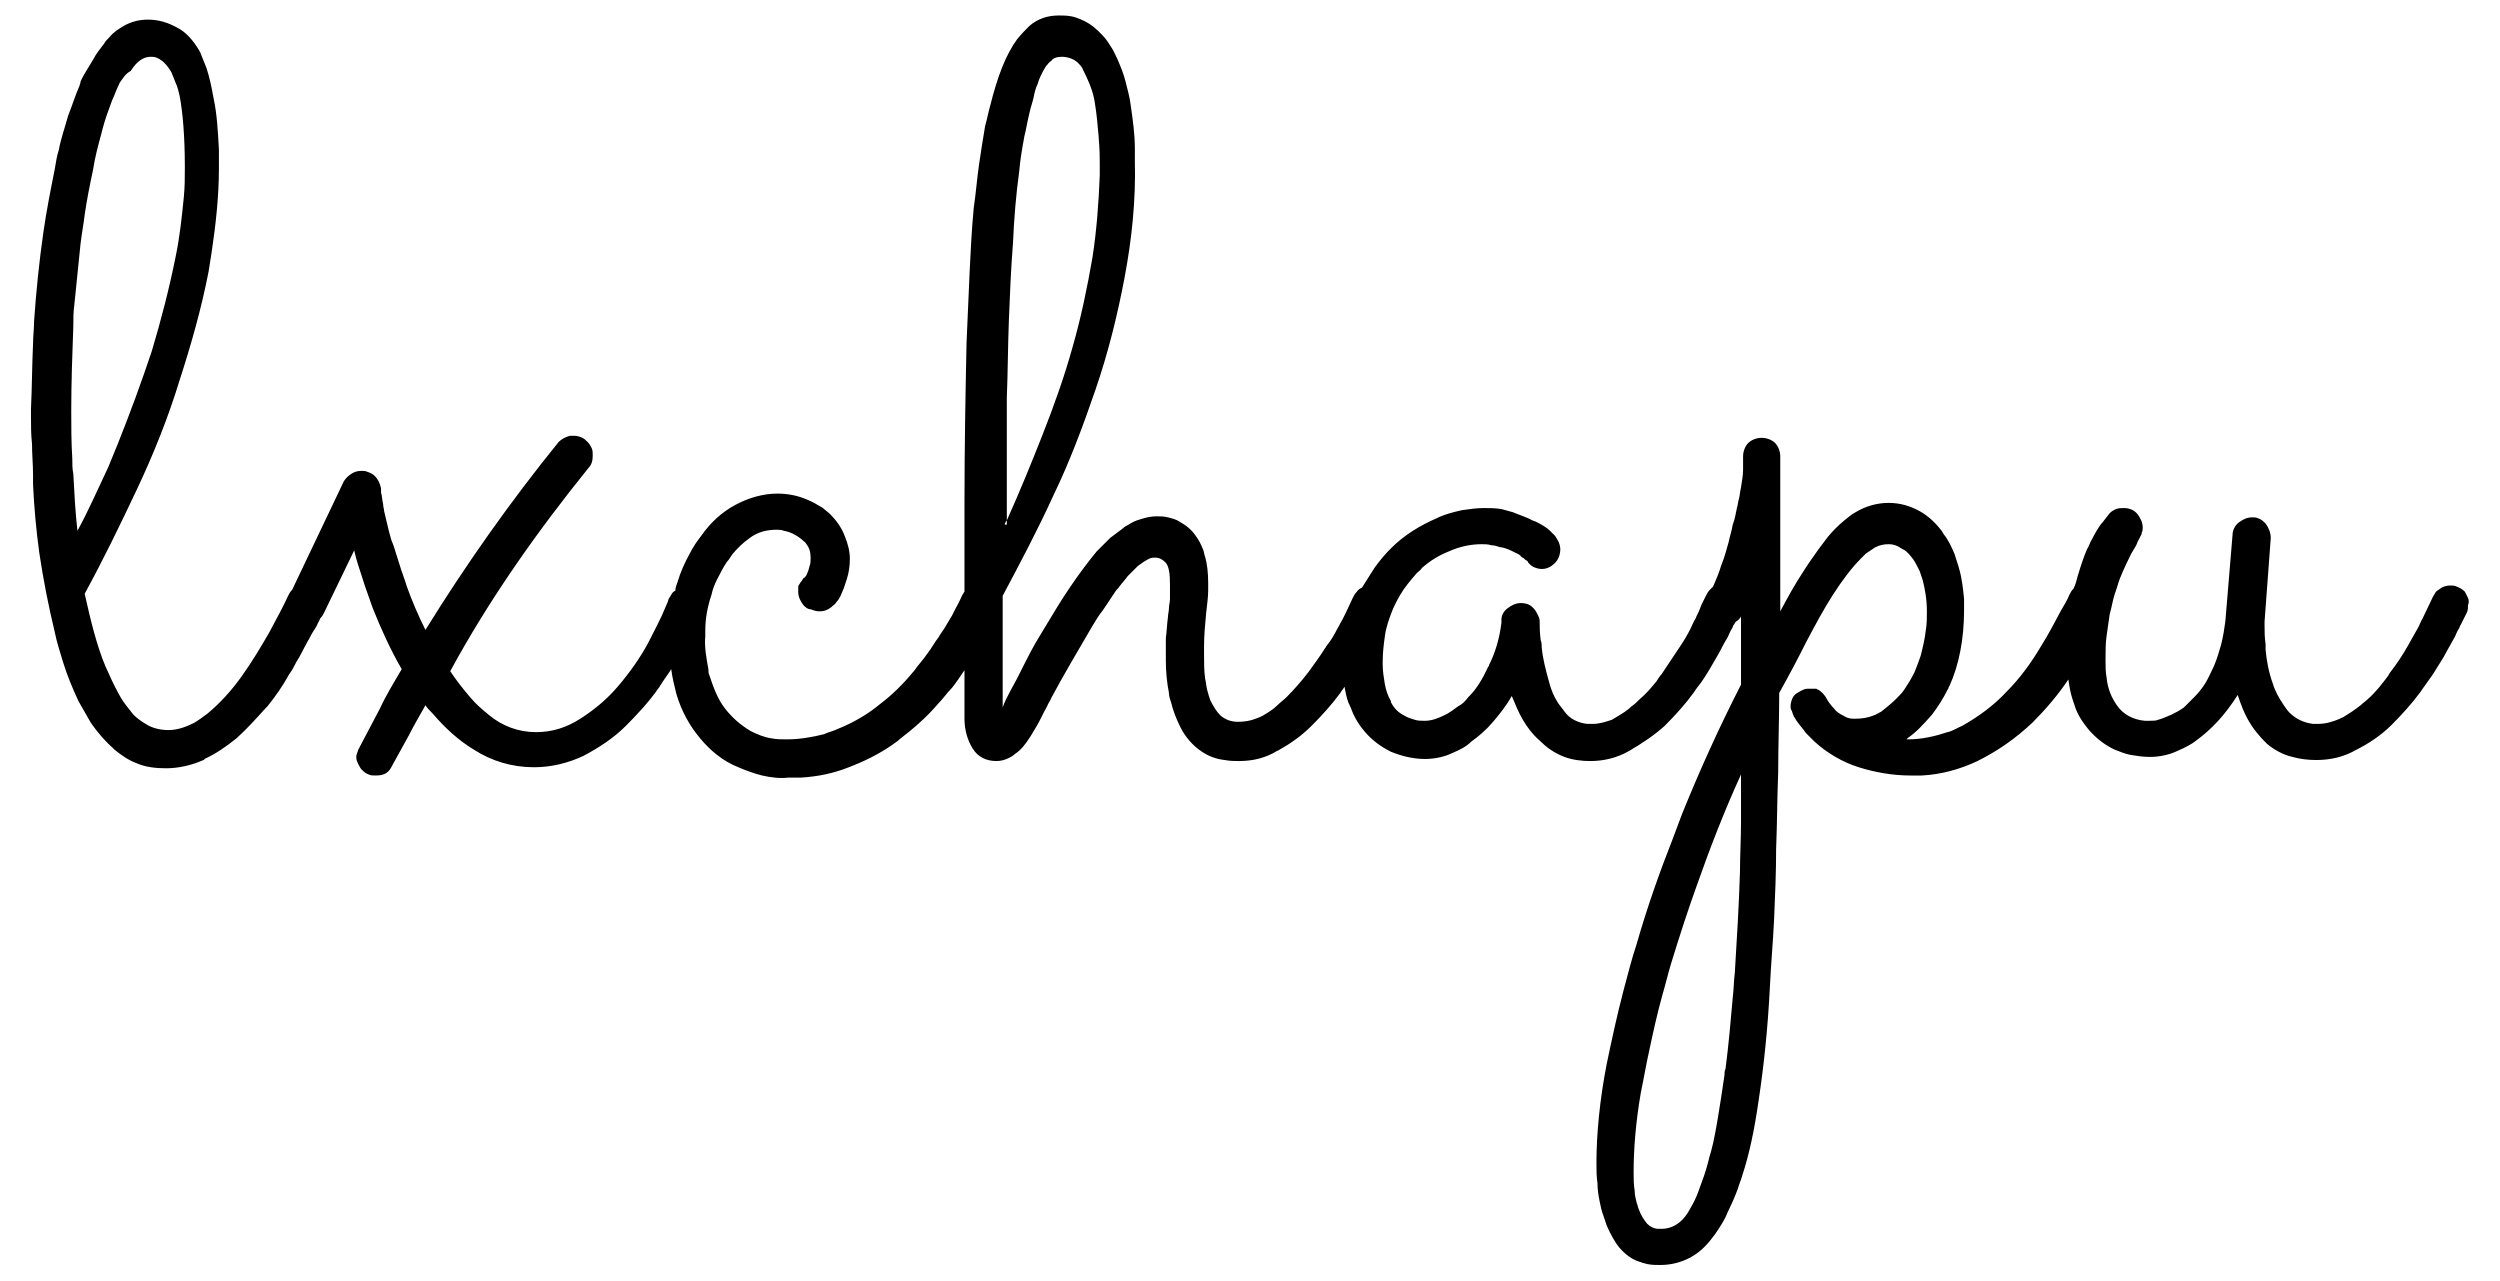
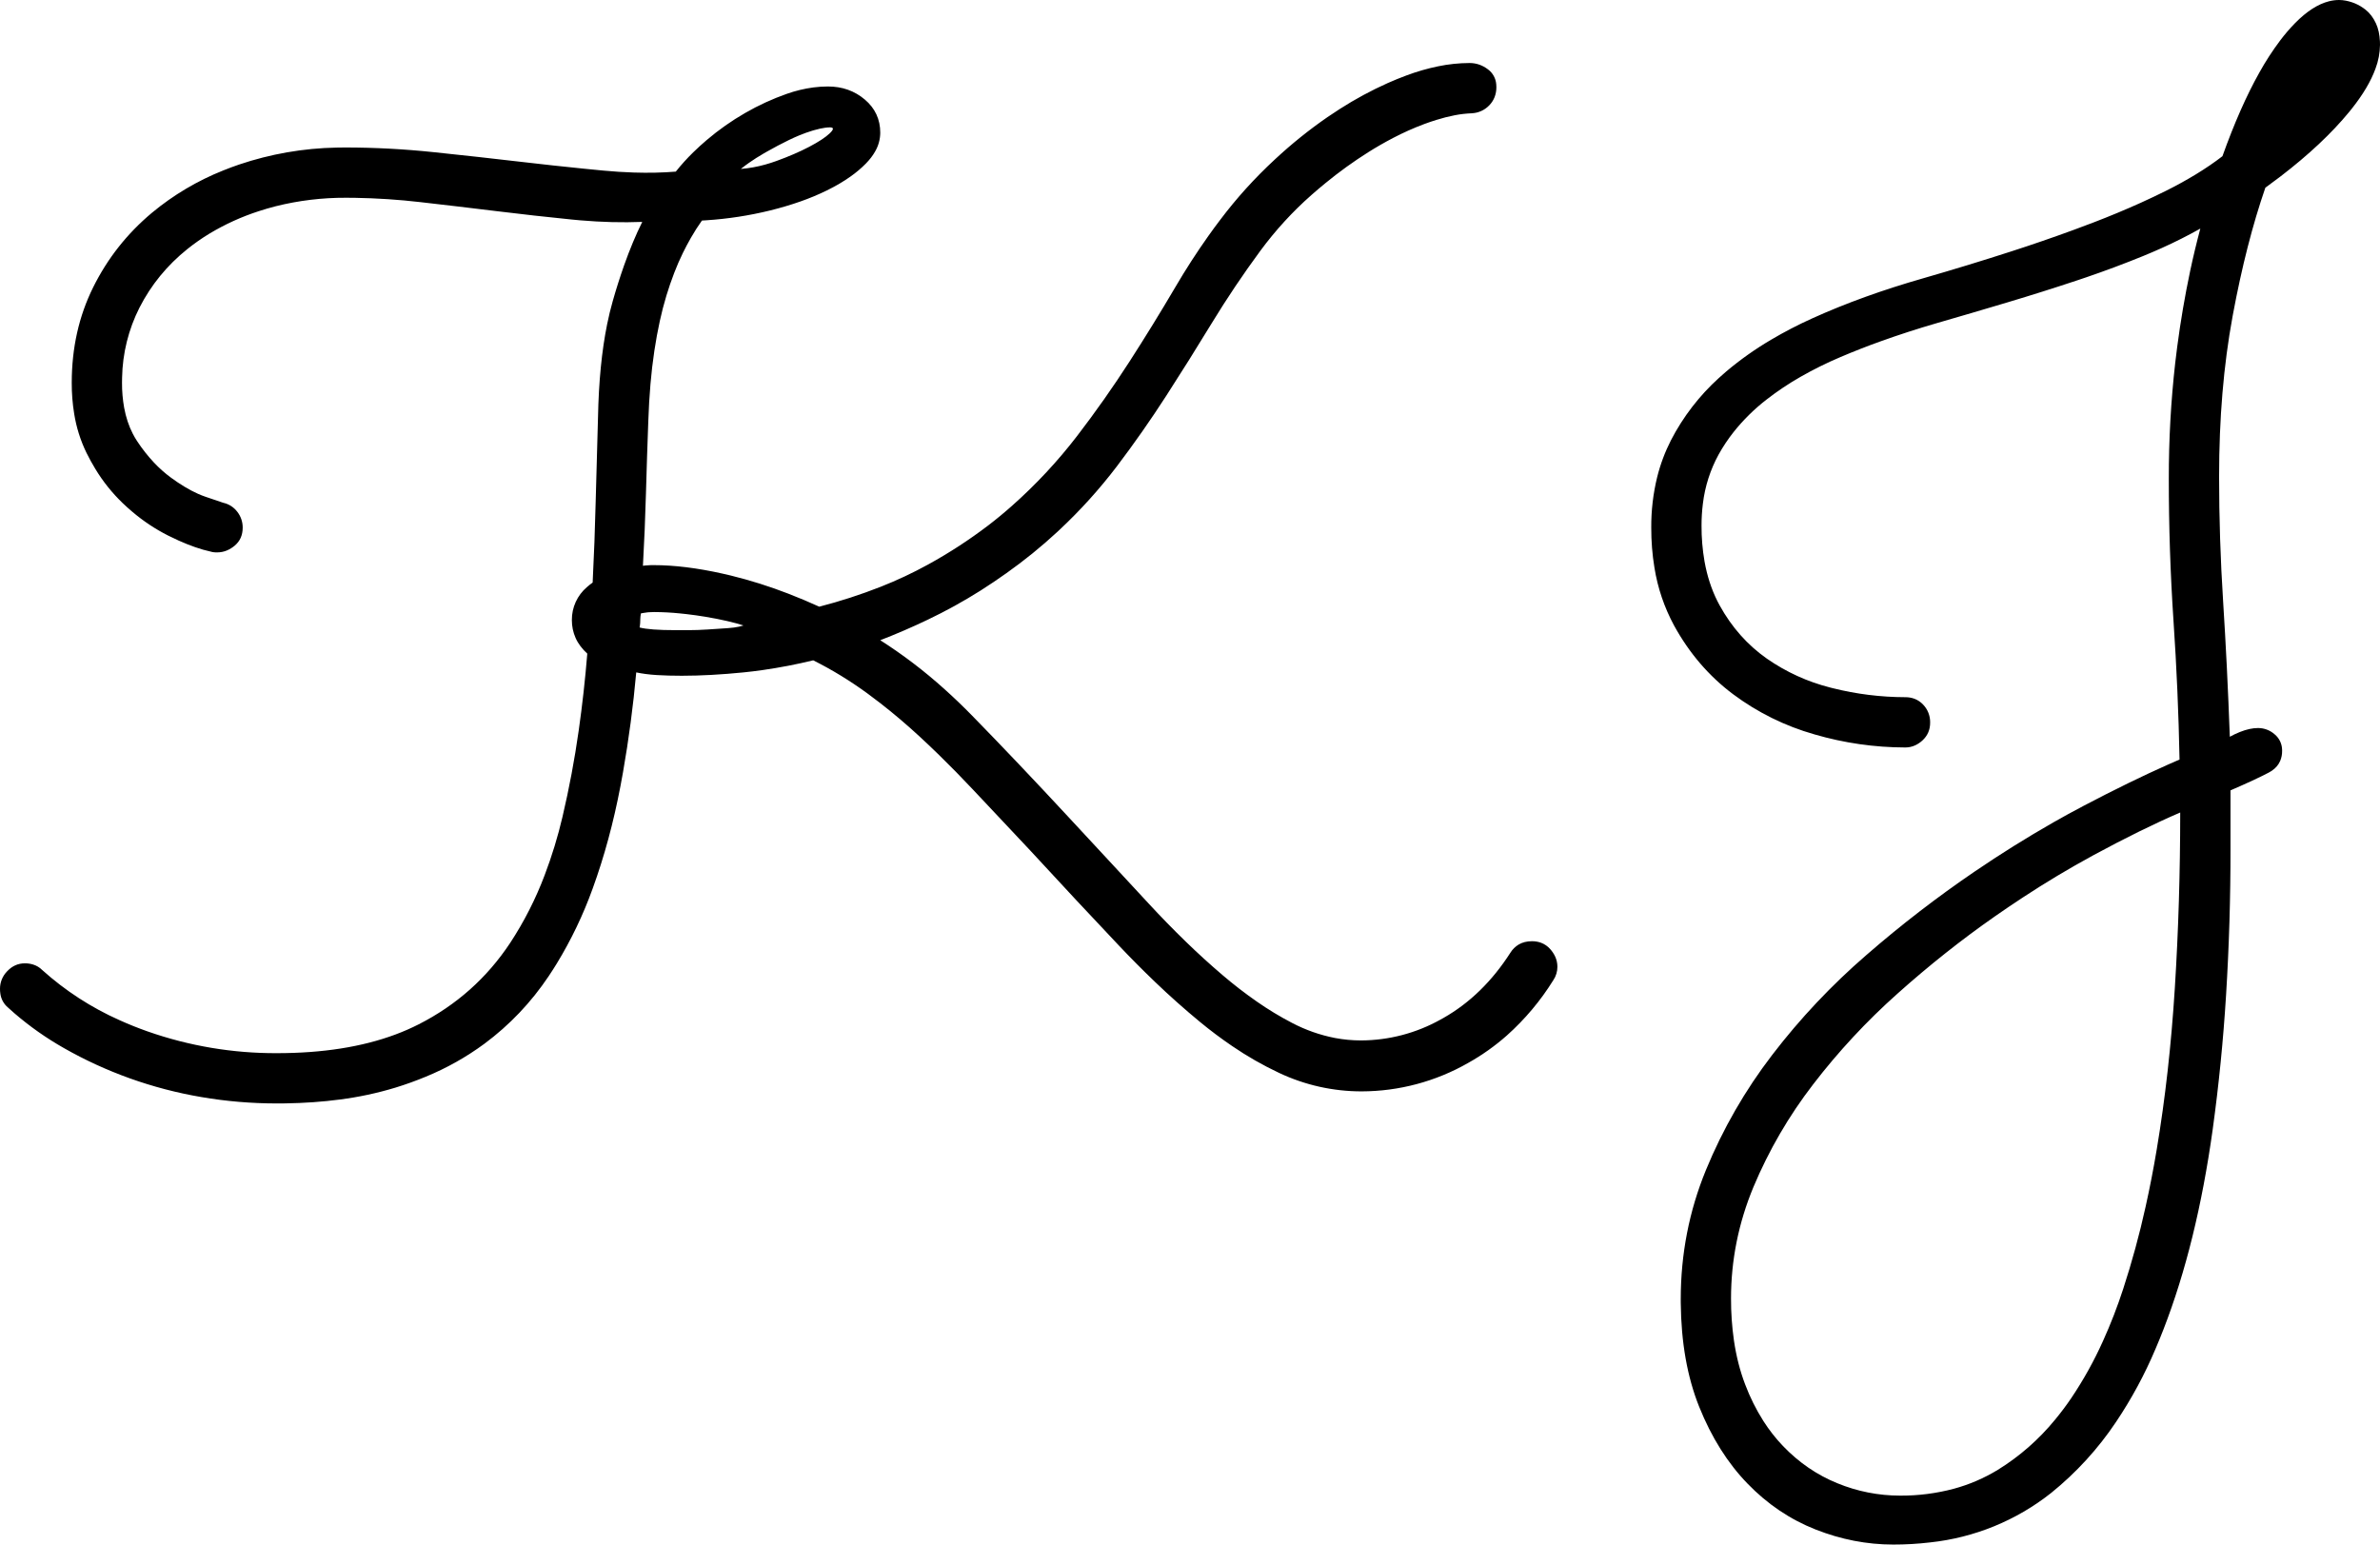
- <svg viewBox="0 0 242.1 124" height="50">
+ <svg height="50" viewBox="0 0 173.34 112.5">
  <g>
-     <path d="M239,57.9c-0.1-0.2-0.2-0.4-0.3-0.6c-0.2-0.2-0.5-0.4-0.8-0.5c-0.2-0.1-0.4-0.1-0.6-0.1c-0.4,0-0.7,0.1-1,0.3   c-0.1,0.1-0.3,0.2-0.4,0.3c-0.1,0.2-0.2,0.3-0.3,0.5c-0.3,0.6-0.6,1.3-1,2.1c-0.2,0.3-0.3,0.7-0.5,1c-0.3,0.5-0.6,1.1-0.9,1.6   c-0.5,0.9-1.1,1.8-1.8,2.7c0,0.1-0.1,0.1-0.1,0.2c-0.6,0.8-1.2,1.6-2,2.3c-0.2,0.2-0.5,0.4-0.7,0.6c-0.5,0.4-1.1,0.8-1.6,1.1   c-0.1,0.1-0.3,0.1-0.4,0.2c-0.7,0.3-1.4,0.5-2.1,0.5H224c-0.9-0.1-1.7-0.5-2.3-1.1c-0.2-0.2-0.4-0.5-0.6-0.8c-0.4-0.6-0.8-1.3-1-2   c-0.4-1.1-0.6-2.2-0.7-3.3v-0.5c-0.1-0.7-0.1-1.3-0.1-1.8v-0.4l0.6-8.1c0-0.5-0.2-1-0.5-1.4c-0.2-0.2-0.4-0.4-0.7-0.5   c-0.2-0.1-0.4-0.1-0.6-0.1c-0.5,0-0.9,0.2-1.3,0.5c-0.4,0.3-0.6,0.8-0.6,1.2l-0.7,8.4c-0.1,0.7-0.2,1.4-0.4,2.2   c-0.2,0.7-0.4,1.4-0.7,2.1c-0.3,0.6-0.5,1.1-0.8,1.6s-0.7,1-1.1,1.4l-1,1c-0.4,0.3-0.8,0.5-1.2,0.7c-0.5,0.2-0.9,0.4-1.3,0.5   c-0.2,0.1-0.5,0.1-0.8,0.1h-0.5c-1.1-0.1-2.1-0.6-2.7-1.5c-0.5-0.7-0.9-1.6-1-2.7c-0.1-0.5-0.1-1.1-0.1-1.6c0-0.1,0-0.1,0-0.2   c0-0.8,0-1.5,0.1-2.2c0.1-0.7,0.2-1.4,0.3-2.1c0.2-0.7,0.3-1.4,0.5-2c0.2-0.5,0.3-1,0.5-1.5c0.4-1,0.8-1.8,1.1-2.4   c0.3-0.5,0.5-0.8,0.6-1.1c0-0.1,0.1-0.2,0.1-0.2c0.1-0.2,0.2-0.4,0.3-0.6v-0.1c0.1-0.2,0.1-0.3,0.1-0.5c0-0.5-0.2-0.9-0.5-1.3   c-0.3-0.4-0.8-0.6-1.3-0.6c-0.3,0-0.5,0-0.8,0.1c-0.2,0.1-0.4,0.2-0.6,0.4l-0.7,0.9l-0.1,0.1c-0.3,0.4-0.6,0.9-0.9,1.5   c-0.2,0.3-0.3,0.7-0.5,1c-0.3,0.7-0.6,1.6-0.9,2.6c-0.1,0.4-0.2,0.8-0.4,1.2c-0.2,0.2-0.3,0.4-0.4,0.6c-0.2,0.5-0.5,1-0.8,1.5   c-0.6,1.1-1.2,2.3-1.9,3.4c-1,1.7-2.1,3.2-3.4,4.5c-1.2,1.3-2.7,2.4-4.3,3.3c-0.5,0.2-0.9,0.5-1.4,0.6c-1.2,0.4-2.5,0.7-3.8,0.7   h-0.2c0,0,0.1,0,0.1-0.1c0.9-0.6,1.6-1.4,2.4-2.3c0.6-0.8,1.1-1.6,1.5-2.4c0.1-0.1,0.1-0.3,0.2-0.4c0.9-2,1.4-4.5,1.4-7.3V58   c-0.1-1-0.2-2-0.5-3c-0.1-0.4-0.3-0.9-0.4-1.3c-0.3-0.7-0.6-1.4-1.1-2c0-0.1-0.1-0.1-0.1-0.2c-0.6-0.8-1.3-1.5-2.2-2   c-0.9-0.5-1.9-0.8-3-0.8c-1.1,0-2.2,0.3-3.2,0.9c-0.4,0.2-0.7,0.5-1.1,0.8c-0.6,0.5-1.1,1-1.6,1.6c-0.3,0.4-0.6,0.8-0.9,1.2   c-0.5,0.7-1,1.4-1.5,2.2c-0.8,1.2-1.5,2.5-2.2,3.8v-15c0-0.5-0.2-1-0.5-1.3s-0.8-0.5-1.3-0.5s-1,0.2-1.3,0.5s-0.5,0.8-0.5,1.3v1.1   c0,0.1,0,0.1,0,0.2c0,0.5-0.1,1-0.2,1.7c-0.1,0.4-0.1,0.7-0.2,1.1c-0.1,0.3-0.1,0.6-0.2,0.9c-0.1,0.5-0.2,1.1-0.4,1.6   c-0.1,0.6-0.3,1.2-0.4,1.7c-0.2,0.7-0.4,1.5-0.7,2.2c-0.2,0.7-0.5,1.4-0.8,2.1c-0.1,0.1-0.2,0.2-0.3,0.3c-0.2,0.2-0.3,0.4-0.4,0.6   c-0.1,0.2-0.2,0.4-0.3,0.6c-0.1,0.2-0.2,0.4-0.3,0.7s-0.3,0.6-0.4,0.9c-0.2,0.3-0.3,0.6-0.5,1c-0.3,0.6-0.6,1.1-1,1.7   c-0.6,0.9-1.2,1.8-1.8,2.7c-0.2,0.2-0.3,0.4-0.5,0.7c-0.5,0.6-1,1.2-1.6,1.7c-0.3,0.3-0.5,0.5-0.8,0.7c-0.4,0.4-0.9,0.7-1.4,1   c-0.2,0.1-0.3,0.2-0.5,0.3c-0.6,0.2-1.2,0.4-1.8,0.4h-0.6c-0.9-0.1-1.7-0.5-2.2-1.2c-0.2-0.3-0.4-0.5-0.6-0.8   c-0.4-0.6-0.7-1.3-0.9-2.1c-0.3-1.1-0.6-2.2-0.7-3.3c0-0.2,0-0.5-0.1-0.7c-0.1-0.8-0.1-1.4-0.1-1.9c0-0.2-0.1-0.4-0.2-0.6   c-0.1-0.2-0.2-0.4-0.4-0.6l-0.1-0.1c-0.3-0.3-0.7-0.4-1.1-0.4c-0.5,0-0.9,0.2-1.3,0.5c-0.4,0.3-0.6,0.7-0.6,1.1v0.3   c-0.2,1.6-0.6,2.9-1.2,4.1c0,0.1-0.1,0.2-0.1,0.2c-0.5,1.1-1.1,2.1-1.8,2.8c0,0,0,0-0.1,0.1c-0.3,0.4-0.6,0.7-1,0.9   c-0.4,0.3-0.8,0.6-1.2,0.8c-0.8,0.4-1.4,0.6-2,0.6h-0.1c-0.3,0-0.6,0-0.9-0.1c-0.3-0.1-0.7-0.2-1-0.4c-0.6-0.3-1-0.7-1.3-1.3   c0,0,0,0,0-0.1c-0.3-0.5-0.5-1.1-0.6-1.7s-0.2-1.2-0.2-1.9c0-0.1,0-0.1,0-0.2c0-0.9,0.1-1.7,0.2-2.4c0.1-0.9,0.4-1.7,0.7-2.5   c0.2-0.5,0.5-1.1,0.8-1.6c0.4-0.7,1-1.4,1.6-2.1c0.2-0.2,0.4-0.3,0.5-0.5c0.8-0.7,1.6-1.2,2.6-1.6c1.1-0.5,2.2-0.7,3.2-0.7   c0.3,0,0.6,0,0.9,0.1c0.3,0,0.6,0.1,0.9,0.2h0.1c0.5,0.1,0.9,0.3,1.3,0.5c0.2,0.1,0.5,0.2,0.6,0.4c0.1,0.1,0.2,0.1,0.3,0.2l0.1,0.1   c0.2,0.1,0.3,0.2,0.3,0.3c0.2,0.2,0.3,0.3,0.5,0.4c0.2,0.1,0.5,0.2,0.8,0.2c0.5,0,0.9-0.2,1.3-0.6c0.3-0.3,0.5-0.8,0.5-1.3   c0-0.3-0.1-0.6-0.2-0.8c-0.1-0.2-0.2-0.3-0.3-0.5c0,0-0.2-0.2-0.4-0.4l-0.1-0.1c-0.3-0.3-0.8-0.6-1.4-0.9c-0.1,0-0.2-0.1-0.3-0.1   c-0.5-0.3-1.2-0.5-1.9-0.8c-0.4-0.1-0.7-0.2-1.1-0.3c-0.6-0.1-1.1-0.1-1.7-0.1c-0.7,0-1.4,0.1-2.1,0.2c-0.9,0.2-1.7,0.4-2.5,0.8   c-1.6,0.7-3.1,1.6-4.4,2.9c-0.6,0.6-1.1,1.2-1.6,1.9c-0.4,0.6-0.8,1.3-1.2,1.9c-0.2,0.1-0.4,0.2-0.5,0.4c-0.2,0.2-0.3,0.4-0.4,0.6   c-0.2,0.4-0.4,0.9-0.7,1.5c-0.1,0.2-0.2,0.4-0.3,0.6c-0.2,0.3-0.3,0.6-0.5,0.9c-0.3,0.6-0.6,1.1-1,1.6c-0.1,0.1-0.1,0.2-0.2,0.3   c-0.5,0.8-1.1,1.6-1.6,2.3c-0.7,0.9-1.4,1.7-2.1,2.4c-0.3,0.3-0.6,0.5-0.9,0.8c-0.4,0.4-0.9,0.7-1.4,1c-0.2,0.1-0.4,0.2-0.7,0.3   c-0.5,0.2-1.1,0.3-1.7,0.3c-0.7,0-1.2-0.2-1.7-0.6c-0.4-0.4-0.7-0.9-1-1.5c-0.1-0.3-0.2-0.6-0.3-1c-0.1-0.4-0.1-0.7-0.2-1.1   c-0.1-0.8-0.1-1.5-0.1-2.3v-0.8c0-1.1,0.1-2.1,0.2-3.2c0.1-0.9,0.2-1.6,0.2-2.2v-0.8c0-0.9-0.1-1.8-0.3-2.5   c-0.1-0.2-0.1-0.5-0.2-0.7c-0.2-0.5-0.4-0.9-0.7-1.3c-0.4-0.6-0.9-1-1.6-1.4c-0.3-0.2-0.7-0.3-1.1-0.4c-0.4-0.1-0.7-0.1-1.1-0.1   c-0.5,0-1,0.1-1.6,0.3c-0.4,0.1-0.8,0.3-1.1,0.5c-0.2,0.1-0.4,0.2-0.6,0.4c-0.4,0.3-0.8,0.6-1.2,0.9c-0.4,0.4-0.7,0.7-1.1,1.1   c-0.1,0.1-0.1,0.1-0.2,0.2c-0.9,1.1-1.8,2.3-2.6,3.5c-0.9,1.3-1.7,2.7-2.5,4c-0.1,0.2-0.2,0.3-0.3,0.5c-0.7,1.1-1.3,2.3-1.9,3.5   c-0.3,0.6-0.6,1.2-1,1.9c-0.3,0.6-0.6,1.1-0.8,1.7V57.7c1.7-3.2,3.4-6.4,4.9-9.7c1.6-3.3,2.9-6.8,4.1-10.3s2.1-7.1,2.8-10.8   s1.1-7.5,1-11.3v-1.2c0-1.4-0.2-2.8-0.4-4.2c-0.1-0.8-0.3-1.5-0.5-2.3c-0.2-0.8-0.5-1.5-0.8-2.2c-0.2-0.4-0.4-0.9-0.7-1.3   c-0.4-0.7-1-1.3-1.6-1.8c-0.5-0.4-1.1-0.7-1.7-0.9c-0.6-0.2-1.1-0.2-1.7-0.2c-1,0-2,0.3-2.8,1c-0.4,0.4-0.8,0.8-1.2,1.3   c-1.1,1.5-1.9,3.6-2.6,6.4c-0.2,0.7-0.3,1.3-0.5,2c-0.2,1.2-0.4,2.4-0.6,3.8c-0.2,1.4-0.3,2.8-0.5,4.1c-0.2,2.1-0.3,4.1-0.4,6.2   c-0.1,2.3-0.2,4.6-0.3,6.9c-0.1,4.8-0.2,10-0.2,15.6v8.5c-0.1,0.1-0.1,0.2-0.2,0.3c-0.1,0.2-0.3,0.7-0.7,1.4   c-0.1,0.2-0.2,0.4-0.3,0.6c-0.2,0.3-0.4,0.7-0.6,1c-0.2,0.4-0.5,0.7-0.7,1.1c-0.4,0.5-0.7,1.1-1.1,1.6c-0.4,0.6-0.9,1.1-1.3,1.7   l-0.1,0.1c-0.9,1.1-2,2.2-3.2,3.1c-1.2,1-2.6,1.8-4.1,2.4c-0.4,0.2-0.9,0.3-1.3,0.5c-1.2,0.3-2.4,0.5-3.6,0.5c-0.5,0-1,0-1.5-0.1   c-0.7-0.1-1.4-0.4-2-0.7c-1-0.6-1.8-1.3-2.5-2.2c-0.7-0.9-1.1-2-1.5-3.2c-0.1-0.2-0.1-0.4-0.1-0.6c-0.2-1.1-0.4-2.2-0.3-3.2v-0.5   c0-1.2,0.2-2.3,0.6-3.5c0.1-0.5,0.3-1,0.5-1.4c0.3-0.6,0.6-1.2,1-1.8c0.2-0.2,0.3-0.4,0.5-0.7c0.5-0.6,1-1.1,1.7-1.6   c0.8-0.6,1.7-0.8,2.6-0.8c0.2,0,0.5,0,0.7,0.1c0.6,0.1,1.2,0.4,1.7,0.8c0.2,0.2,0.4,0.3,0.5,0.5c0.3,0.4,0.4,0.8,0.4,1.3   c0,0.3,0,0.6-0.1,0.8c0,0.1-0.1,0.3-0.1,0.4c-0.1,0.2-0.1,0.3-0.2,0.5C78,55.8,78,55.9,77.8,56c-0.1,0.2-0.3,0.4-0.4,0.6   c-0.1,0.1-0.1,0.2-0.1,0.3v0.4c0,0.5,0.2,0.9,0.5,1.3c0.2,0.2,0.4,0.4,0.7,0.4c0.5,0.2,0.7,0.2,0.9,0.2c0.4,0,0.7-0.1,1.1-0.4   c0.2-0.2,0.4-0.3,0.5-0.5c0.2-0.2,0.3-0.4,0.4-0.6c0.1-0.2,0.2-0.5,0.3-0.7c0.1-0.3,0.2-0.6,0.3-0.9c0.2-0.6,0.3-1.3,0.3-2   c0-0.7-0.2-1.5-0.5-2.2c-0.3-0.8-0.8-1.5-1.4-2.1c-0.2-0.2-0.5-0.4-0.7-0.6c-0.5-0.3-1-0.6-1.5-0.8c-0.9-0.4-1.9-0.6-2.9-0.6   c-1.4,0-2.8,0.4-4.1,1.1s-2.4,1.7-3.3,3c-0.4,0.5-0.8,1.1-1.1,1.7c-0.5,0.9-0.9,1.8-1.2,2.8c-0.1,0.3-0.2,0.5-0.2,0.8   c-0.2,0.1-0.3,0.2-0.4,0.4c-0.1,0.2-0.3,0.4-0.3,0.6c-0.1,0.2-0.2,0.5-0.3,0.7c-0.4,1-1,2.1-1.6,3.3c-0.8,1.5-1.8,2.9-2.9,4.2   c-1.1,1.3-2.3,2.3-3.7,3.2c-1.4,0.9-2.8,1.3-4.3,1.3c-1.7,0-3.3-0.6-4.6-1.7c-0.6-0.5-1.2-1-1.7-1.6c-0.7-0.8-1.4-1.7-2-2.6   c3.8-7,8.4-13.5,13.4-19.7c0.3-0.3,0.4-0.7,0.4-1.2c0-0.2,0-0.5-0.1-0.7c-0.1-0.2-0.2-0.4-0.4-0.6c-0.2-0.2-0.3-0.3-0.5-0.4   c-0.2-0.1-0.5-0.2-0.8-0.2h-0.4c-0.4,0.1-0.8,0.3-1.1,0.6c-4.7,5.8-9,11.9-12.9,18.2c-0.7-1.4-1.3-2.8-1.8-4.2   c-0.2-0.7-0.5-1.4-0.7-2.1c-0.2-0.6-0.4-1.3-0.6-1.9c-0.1-0.2-0.1-0.3-0.2-0.5c-0.3-1-0.5-2-0.7-2.8c0-0.2-0.1-0.4-0.1-0.7   c-0.1-0.4-0.1-0.8-0.2-1.1v-0.4c-0.1-0.5-0.3-0.9-0.6-1.2c-0.2-0.2-0.4-0.3-0.7-0.4c-0.2-0.1-0.4-0.1-0.6-0.1c-0.4,0-0.7,0.1-1,0.3   s-0.5,0.4-0.7,0.7l-5,10.5c-0.2,0.2-0.3,0.4-0.4,0.6c-0.4,0.9-1,2-1.8,3.5c-0.8,1.4-1.7,2.9-2.7,4.3c-1,1.4-2.1,2.6-3.3,3.6   c-0.4,0.3-0.8,0.6-1.3,0.9c-0.8,0.4-1.6,0.7-2.5,0.7c-0.8,0-1.6-0.2-2.2-0.6c-0.5-0.3-1.1-0.7-1.5-1.3c-0.4-0.5-0.8-1-1.1-1.6   c-0.5-0.9-0.9-1.8-1.3-2.7c-0.8-1.9-1.4-4.3-2-7c1.8-3.3,3.5-6.8,5.1-10.2c1.6-3.4,3-6.9,4.1-10.5c1.1-3.4,2.1-6.9,2.8-10.5   c0.1-0.6,0.2-1.3,0.3-1.9c0.4-2.7,0.7-5.4,0.7-8.1v-1.8c-0.1-1.9-0.2-3.5-0.5-4.9c-0.2-1.1-0.4-2.1-0.7-3c-0.2-0.5-0.4-1-0.6-1.5   c0-0.1-0.1-0.1-0.1-0.2c-0.6-1-1.3-1.8-2.1-2.2c-0.9-0.5-1.8-0.8-2.9-0.8c-0.8,0-1.6,0.2-2.3,0.6c-0.5,0.3-1,0.6-1.4,1.1   c-0.2,0.2-0.4,0.4-0.5,0.6C9.8,4.6,9.3,5.2,9,5.8C8.6,6.5,8.1,7.2,7.8,7.9c0,0.2-0.1,0.3-0.1,0.4C7.3,9.2,7,10.2,6.6,11.2   c-0.3,1.1-0.7,2.2-0.9,3.3c-0.2,0.6-0.3,1.3-0.4,1.9c-0.4,2-0.8,4-1.1,6.1c-0.4,2.8-0.7,5.7-0.9,8.6c0,0.7-0.1,1.5-0.1,2.2   c-0.1,2.1-0.1,4.2-0.2,6.3v0.8c0,0.8,0,1.7,0.1,2.6c0,1,0.1,2,0.1,3v0.9c0.1,2.2,0.3,4.4,0.6,6.6c0.4,2.7,0.9,5.2,1.5,7.7   c0.2,1,0.5,1.9,0.8,2.9c0.4,1.3,0.9,2.5,1.5,3.8c0.4,0.7,0.8,1.4,1.2,2.1c0.7,1,1.4,1.8,2.3,2.6c0.6,0.5,1.3,1,2.1,1.3   c0.9,0.4,1.9,0.5,2.9,0.5c1.2,0,2.5-0.3,3.6-0.8c0,0,0.1,0,0.1-0.1c1.1-0.5,2.1-1.2,3.1-2c1-0.9,1.9-1.9,2.8-2.9   c0.1-0.1,0.1-0.1,0.2-0.2c0.8-1,1.5-2,2.1-3.1c0.3-0.4,0.5-0.8,0.7-1.2c0.4-0.6,0.7-1.3,1.1-2c0.2-0.3,0.3-0.6,0.5-0.9   s0.4-0.6,0.5-0.9c0.1-0.1,0.1-0.2,0.2-0.4c0.2-0.2,0.3-0.4,0.4-0.6l2.9-6c0.2,0.9,0.5,1.8,0.8,2.7c0.3,1,0.7,2,1,2.9   c0.8,2,1.7,4,2.8,5.9c-0.7,1.2-1.5,2.5-2.1,3.8c-0.7,1.3-1.3,2.5-2,3.8c0,0.1-0.1,0.1-0.1,0.2c-0.1,0.3-0.2,0.5-0.2,0.7   c0,0.3,0.1,0.5,0.2,0.7c0.1,0.2,0.2,0.4,0.3,0.5c0.2,0.2,0.4,0.4,0.7,0.5c0.2,0.1,0.4,0.1,0.7,0.1c0.5,0,0.9-0.1,1.2-0.4   c0.2-0.2,0.3-0.4,0.4-0.6l1.6-2.9c0.5-1,1.1-2,1.6-2.9c0.2,0.3,0.4,0.5,0.7,0.8c1.2,1.4,2.5,2.6,4,3.5c1.7,1.1,3.7,1.7,5.8,1.7   c1.7,0,3.3-0.4,4.8-1.1c1.5-0.8,2.9-1.7,4.1-2.9c1.2-1.2,2.3-2.4,3.2-3.7c0.1-0.1,0.1-0.2,0.2-0.3c0.3-0.5,0.7-1,1-1.5   c0.1,0.8,0.3,1.6,0.5,2.4c0.5,1.7,1.3,3.1,2.3,4.3s2.2,2.2,3.7,2.8c0.7,0.3,1.5,0.6,2.3,0.8c0.9,0.2,1.7,0.3,2.6,0.2h1.2   c1.6-0.1,3.1-0.4,4.6-1c0.2-0.1,0.3-0.1,0.5-0.2c1.5-0.6,3-1.4,4.3-2.4l0.1-0.1c1.3-1,2.6-2.1,3.7-3.4c0.5-0.5,0.9-1.1,1.4-1.6   c0.4-0.5,0.8-1.1,1.2-1.7v4.7c0,1.1,0.3,2.1,0.8,2.9s1.3,1.2,2.3,1.2c0.4,0,0.8-0.1,1.2-0.3c0.2-0.1,0.4-0.2,0.6-0.4   c0.5-0.3,1-0.9,1.5-1.7c0.2-0.3,0.4-0.7,0.6-1c0.3-0.5,0.6-1.2,1-1.9c0.1-0.3,0.3-0.5,0.4-0.8c0.6-1.1,1.2-2.2,1.9-3.4   s1.4-2.4,2.1-3.6c0.3-0.5,0.6-1,1-1.5c0.4-0.6,0.8-1.2,1.2-1.8c0.1-0.2,0.3-0.3,0.4-0.5c0.3-0.4,0.6-0.7,0.8-1l1-1   c0.4-0.3,0.7-0.5,1.1-0.7c0.2-0.1,0.4-0.1,0.6-0.1c0.4,0,0.7,0.2,1,0.5c0.3,0.4,0.4,1,0.4,2.1V58c0,0.3-0.1,0.6-0.1,0.9   s-0.1,0.6-0.1,0.9c-0.1,0.7-0.1,1.3-0.2,2V64c0,1,0.1,2.1,0.3,3.1c0,0.3,0.1,0.6,0.2,0.9c0.2,0.8,0.5,1.6,0.9,2.4   c0.5,1,1.2,1.8,2.1,2.4c0.6,0.4,1.3,0.7,2.2,0.8c0.5,0.1,1,0.1,1.4,0.1c1.3,0,2.6-0.3,3.7-1c0.1,0,0.2-0.1,0.2-0.1   c1.1-0.6,2.2-1.4,3.1-2.3c1-1,2-2.1,2.8-3.2c0.1-0.2,0.3-0.4,0.4-0.6c0.1,0.5,0.2,1.1,0.4,1.6c0.1,0.1,0.1,0.3,0.2,0.4   c0.3,0.9,0.8,1.7,1.4,2.4c0.7,0.8,1.5,1.4,2.5,1.9c1,0.4,2.1,0.7,3.3,0.7c0.9,0,1.9-0.2,2.7-0.6c0.7-0.3,1.3-0.6,1.8-1.1   c0.7-0.5,1.4-1.1,2-1.8c0.7-0.8,1.4-1.7,1.9-2.6c0.1,0.2,0.2,0.5,0.3,0.7c0.6,1.5,1.4,2.8,2.6,3.8c0.6,0.6,1.4,1.1,2.2,1.4   c0.8,0.3,1.7,0.4,2.5,0.4c1.3,0,2.6-0.3,3.8-1s2.4-1.5,3.4-2.4c1-1,2-2.1,2.8-3.2c0.3-0.5,0.7-0.9,1-1.4c0.4-0.6,0.8-1.3,1.2-2   c0.1-0.2,0.3-0.5,0.4-0.7c0.2-0.4,0.4-0.8,0.6-1.1s0.3-0.7,0.5-1c0.1-0.1,0.1-0.3,0.2-0.4c0.1-0.1,0.1-0.2,0.2-0.3   c0.2-0.1,0.4-0.3,0.5-0.5v6.6c-2.1,4.1-4,8.3-5.7,12.5c-0.3,0.8-0.6,1.6-0.9,2.4c-1.3,3.3-2.5,6.7-3.5,10.2   c-0.5,1.5-0.9,3.1-1.3,4.6c-0.6,2.3-1.1,4.6-1.6,7c-0.7,3.6-1,6.9-1,9.6c0,0.7,0,1.3,0.1,2c0,0.6,0.1,1.2,0.2,1.7   c0.1,0.5,0.2,1,0.4,1.5c0.1,0.3,0.2,0.6,0.3,0.9c0.4,0.9,0.8,1.6,1.2,2.1c0.6,0.7,1.3,1.2,2,1.4c0.1,0,0.2,0.1,0.3,0.1   c0.6,0.2,1.1,0.2,1.6,0.2h0.1c1.7,0,3.3-0.7,4.4-1.9c0.3-0.3,0.6-0.7,0.9-1.1c0.4-0.6,0.9-1.3,1.2-2.1c0.4-0.8,0.7-1.5,1-2.3   c0.1-0.4,0.3-0.8,0.4-1.2c0.7-2.1,1.2-4.5,1.6-7.3c0.5-3.3,0.9-7,1.1-11.1c0.1-2.1,0.3-4.3,0.4-6.4c0.1-2.3,0.2-4.6,0.2-6.9   c0.1-2.5,0.1-4.9,0.2-7.4c0-2.6,0.1-5.2,0.1-7.7c0.9-1.6,1.8-3.3,2.6-4.9c0.9-1.7,1.7-3.2,2.6-4.6c0.9-1.4,1.8-2.6,2.7-3.5   c0.2-0.2,0.3-0.3,0.5-0.5l0.9-0.6c0.4-0.2,0.8-0.3,1.3-0.3c0.4,0,0.8,0.1,1.2,0.4c0.1,0,0.1,0.1,0.2,0.1c0.4,0.2,0.7,0.6,1,1   c0.2,0.3,0.4,0.7,0.6,1.1c0.1,0.3,0.2,0.6,0.3,0.9c0.2,0.8,0.4,1.8,0.4,3c0,0.6,0,1.2-0.1,1.8c-0.1,0.9-0.3,1.7-0.5,2.5   c-0.2,0.6-0.4,1.1-0.6,1.6c-0.3,0.6-0.6,1.1-1,1.7c-0.2,0.3-0.5,0.6-0.8,0.9c-0.4,0.4-0.9,0.8-1.4,1.2c-0.2,0.1-0.5,0.3-0.8,0.4   c-0.5,0.2-1.1,0.3-1.7,0.3c-0.1,0-0.1,0-0.2,0c-0.4,0-0.7-0.1-1-0.3c-0.4-0.2-0.7-0.4-0.9-0.7c-0.3-0.3-0.6-0.7-0.8-1.1   c-0.2-0.3-0.4-0.5-0.7-0.7c-0.1,0-0.2-0.1-0.2-0.1h-0.1c0,0,0,0-0.1,0c0,0,0,0-0.1,0h-0.6c-0.2,0-0.4,0.1-0.6,0.2   c-0.2,0.1-0.3,0.2-0.5,0.3l-0.1,0.1l-0.1,0.1c-0.2,0.3-0.3,0.7-0.3,1c0,0.1,0,0.3,0.1,0.4c0.1,0.2,0.1,0.4,0.2,0.5   c0,0.1,0,0.1,0.1,0.2c0.2,0.4,0.5,0.7,0.8,1.1c0.1,0.1,0.2,0.3,0.3,0.4l0.8,0.8c1.2,1.1,2.7,2,4.3,2.5s3.3,0.8,5,0.8h1.1   c1.9-0.1,3.7-0.6,5.4-1.4c2-1,3.7-2.2,5.3-3.7c1.3-1.3,2.5-2.7,3.5-4.2c0.1,0.7,0.2,1.3,0.4,1.9c0.1,0.3,0.2,0.6,0.3,0.9   c0.3,0.8,0.8,1.5,1.3,2.1c0.7,0.8,1.6,1.5,2.5,1.9c0.5,0.2,1,0.4,1.5,0.5c0.6,0.1,1.2,0.2,1.9,0.2c0.9,0,1.9-0.2,2.7-0.6   c0.7-0.3,1.3-0.6,1.8-1c1.5-1.1,2.8-2.5,4-4.4c0.3,0.9,0.6,1.7,1,2.4c0.5,0.9,1.1,1.6,1.8,2.3c0.7,0.6,1.6,1.1,2.5,1.3   c0.7,0.2,1.5,0.3,2.3,0.3c1.4,0,2.7-0.3,3.9-1c1.2-0.6,2.4-1.4,3.4-2.4s2-2.1,2.8-3.2c0.4-0.6,0.8-1.1,1.2-1.7   c0.3-0.5,0.7-1.1,1-1.6c0.4-0.7,0.7-1.3,1-1.8c0.2-0.3,0.3-0.7,0.5-1c0.1-0.1,0.1-0.3,0.2-0.4c0.3-0.6,0.5-1,0.6-1.2   c0.1-0.2,0.1-0.5,0.1-0.7C239.1,58.4,239.1,58.1,239,57.9z M97.5,50.4V38.5c0.1-2.4,0.1-4.9,0.2-7.5c0.1-2.5,0.2-5,0.4-7.5   c0.1-2.4,0.3-4.7,0.6-6.9c0.1-1.2,0.3-2.3,0.5-3.4c0.2-0.8,0.3-1.5,0.5-2.3c0.1-0.5,0.3-1,0.4-1.5s0.2-0.9,0.4-1.3   c0.1-0.4,0.3-0.8,0.5-1.2c0.1-0.2,0.2-0.3,0.3-0.5c0.2-0.2,0.3-0.4,0.5-0.5c0.2-0.3,0.6-0.4,1-0.4c0.6,0,1.2,0.2,1.6,0.6   c0.2,0.2,0.4,0.4,0.5,0.7c0.2,0.4,0.4,0.8,0.6,1.3c0.2,0.5,0.4,1.1,0.5,1.7c0.2,1.2,0.3,2.3,0.4,3.5v0.1c0.1,1.1,0.1,1.9,0.1,2.4   V17c-0.1,2.6-0.3,5.3-0.7,7.9c-0.5,2.9-1.1,5.8-1.9,8.6c-0.8,2.9-1.8,5.7-2.9,8.5C99.9,44.8,98.8,47.5,97.5,50.4v0.4h-0.2   C97.3,50.7,97.4,50.5,97.5,50.4z M7.5,51.4c-0.2-1.7-0.3-3.6-0.4-5.5C7,45.4,7,44.9,7,44.4c-0.1-1.6-0.1-3.1-0.1-4.6   c0-2.7,0.1-5.5,0.2-8.2c0-0.7,0-1.4,0.1-2.1c0.2-2,0.4-3.9,0.6-5.9c0.1-0.9,0.3-1.9,0.4-2.8c0.2-1.4,0.5-2.9,0.8-4.3   c0.2-1.3,0.5-2.4,0.8-3.5c0.2-0.8,0.4-1.5,0.7-2.3c0.2-0.5,0.3-0.9,0.5-1.3c0.2-0.5,0.4-1,0.6-1.4c0.3-0.4,0.5-0.8,1-1.1   c0.1,0,0.1-0.1,0.1-0.1c0.6-0.9,1.2-1.3,1.9-1.3c0.2,0,0.4,0,0.6,0.1c0.5,0.2,1,0.7,1.4,1.4c0.1,0.3,0.3,0.7,0.4,1   c0.2,0.4,0.3,0.9,0.4,1.3c0.3,1.6,0.5,3.9,0.5,6.9c0,1,0,1.9-0.1,2.9c-0.2,2-0.4,3.9-0.8,5.8c-0.6,3-1.4,6.1-2.3,9.1   c-1,3-2.1,6-3.3,9c-0.3,0.7-0.6,1.5-0.9,2.2C9.5,47.3,8.6,49.4,7.5,51.4z M168.6,79.6c0,1.6-0.1,3.2-0.1,4.8   c-0.1,3.3-0.3,6.5-0.5,9.8c-0.1,0.8-0.1,1.6-0.2,2.4c-0.2,2.3-0.4,4.6-0.7,6.9c-0.1,0.2-0.1,0.4-0.1,0.6c-0.2,1.4-0.4,2.7-0.6,3.9   c-0.2,1.2-0.4,2.4-0.7,3.5c-0.2,0.6-0.3,1.2-0.5,1.8c-0.2,0.7-0.5,1.4-0.7,2c-0.2,0.6-0.5,1.2-0.8,1.7c-0.3,0.6-0.7,1.1-1.1,1.4   c-0.5,0.4-1.1,0.6-1.7,0.6h-0.3c-0.4,0-0.8-0.2-1.1-0.5c-0.3-0.4-0.6-0.8-0.8-1.4c-0.1-0.2-0.1-0.4-0.2-0.6   c-0.1-0.4-0.2-0.8-0.2-1.2c-0.1-0.6-0.1-1.2-0.1-1.8c0-2.2,0.2-4.8,0.7-7.7c0.3-1.4,0.5-2.7,0.8-4c0.4-1.9,0.8-3.7,1.3-5.5   c0.3-1,0.5-1.9,0.8-2.9c0.8-2.6,1.6-5.1,2.5-7.6c1.3-3.7,2.7-7.3,4.3-10.8C168.6,76.5,168.6,78,168.6,79.6z" />
+     <path d="M 51.123 16.064 A 15.044 15.044 0 0 0 50.322 17.318 A 19.468 19.468 0 0 0 49.731 18.433 A 17.933 17.933 0 0 0 49.103 19.879 A 24.439 24.439 0 0 0 48.535 21.533 A 23.828 23.828 0 0 0 48.054 23.388 Q 47.83 24.409 47.656 25.562 A 38.303 38.303 0 0 0 47.375 27.972 A 52.512 52.512 0 0 0 47.217 30.664 A 570.433 570.433 0 0 0 47.046 35.938 Q 46.973 38.574 46.826 41.211 A 1.741 1.741 0 0 1 46.967 41.19 Q 47.126 41.171 47.361 41.165 A 9.583 9.583 0 0 1 47.607 41.162 Q 49.85 41.162 52.606 41.776 A 33.993 33.993 0 0 1 53.223 41.919 A 33.743 33.743 0 0 1 57.408 43.238 A 40.91 40.91 0 0 1 59.668 44.189 A 38.464 38.464 0 0 0 64.145 42.738 A 29.962 29.962 0 0 0 67.603 41.113 A 35.218 35.218 0 0 0 71.967 38.276 A 30.458 30.458 0 0 0 73.706 36.841 A 36.52 36.52 0 0 0 78.442 31.763 A 81.048 81.048 0 0 0 82.275 26.318 A 156.828 156.828 0 0 0 85.596 20.923 A 51.098 51.098 0 0 1 88.022 17.165 A 44.728 44.728 0 0 1 88.867 16.016 A 33.091 33.091 0 0 1 92.825 11.638 A 36.209 36.209 0 0 1 92.896 11.572 A 33.769 33.769 0 0 1 96.682 8.531 A 30.256 30.256 0 0 1 97.583 7.935 A 26.69 26.69 0 0 1 101.07 6.051 A 23.213 23.213 0 0 1 102.441 5.493 A 15.491 15.491 0 0 1 104.738 4.83 A 11.546 11.546 0 0 1 107.031 4.59 Q 107.764 4.59 108.374 5.054 A 1.495 1.495 0 0 1 108.975 6.146 A 2.084 2.084 0 0 1 108.984 6.348 A 1.966 1.966 0 0 1 108.852 7.078 A 1.814 1.814 0 0 1 108.472 7.666 A 1.88 1.88 0 0 1 107.202 8.25 A 2.414 2.414 0 0 1 107.178 8.252 A 8.048 8.048 0 0 0 105.929 8.399 Q 105.302 8.52 104.601 8.738 A 17.095 17.095 0 0 0 103.735 9.033 A 20.003 20.003 0 0 0 101.472 10.043 A 25.546 25.546 0 0 0 99.658 11.084 A 31.046 31.046 0 0 0 96.536 13.336 A 36.041 36.041 0 0 0 95.508 14.209 Q 93.457 16.016 91.797 18.262 A 72.744 72.744 0 0 0 88.257 23.535 A 243.511 243.511 0 0 1 84.937 28.833 A 83.003 83.003 0 0 1 81.348 33.96 A 37.153 37.153 0 0 1 77.154 38.603 A 40.702 40.702 0 0 1 77.002 38.745 A 36.543 36.543 0 0 1 73.31 41.74 A 43.409 43.409 0 0 1 71.411 43.018 A 37.203 37.203 0 0 1 67.553 45.145 A 48.547 48.547 0 0 1 64.111 46.631 A 35.415 35.415 0 0 1 68.763 50.171 A 42.398 42.398 0 0 1 70.801 52.124 A 338.657 338.657 0 0 1 74.158 55.609 A 444.57 444.57 0 0 1 77.783 59.473 A 13537.032 13537.032 0 0 1 80.817 62.744 A 11251.452 11251.452 0 0 1 83.667 65.82 A 71.674 71.674 0 0 0 86.389 68.61 A 55.632 55.632 0 0 0 89.038 71.021 A 31.945 31.945 0 0 0 91.534 72.949 A 23.19 23.19 0 0 0 94.116 74.512 A 11.436 11.436 0 0 0 97.227 75.603 A 10.148 10.148 0 0 0 99.121 75.781 A 11.947 11.947 0 0 0 104.924 74.258 A 14.09 14.09 0 0 0 105.127 74.146 Q 108.008 72.51 110.01 69.385 A 1.803 1.803 0 0 1 110.603 68.799 Q 111.016 68.555 111.572 68.555 A 1.906 1.906 0 0 1 112.227 68.663 A 1.655 1.655 0 0 1 112.915 69.141 A 2.213 2.213 0 0 1 113.261 69.662 A 1.752 1.752 0 0 1 113.428 70.41 A 1.722 1.722 0 0 1 113.135 71.387 A 18.444 18.444 0 0 1 109.747 75.421 A 16.147 16.147 0 0 1 106.934 77.417 A 15.687 15.687 0 0 1 99.17 79.492 A 14.057 14.057 0 0 1 93.164 78.149 A 24.769 24.769 0 0 1 89.743 76.193 A 31.612 31.612 0 0 1 87.402 74.438 A 58.572 58.572 0 0 1 84.115 71.512 A 75.144 75.144 0 0 1 81.494 68.872 A 627.78 627.78 0 0 1 78.369 65.546 A 769.665 769.665 0 0 1 75.049 61.963 A 4158.005 4158.005 0 0 0 72.87 59.644 A 3426.645 3426.645 0 0 0 70.825 57.471 A 82.804 82.804 0 0 0 68.391 54.989 A 69.07 69.07 0 0 0 66.968 53.638 A 44.496 44.496 0 0 0 64.134 51.23 A 39.45 39.45 0 0 0 63.184 50.513 Q 61.279 49.121 59.229 48.096 A 39.426 39.426 0 0 1 55.539 48.806 A 33.956 33.956 0 0 1 54.15 48.975 A 51.882 51.882 0 0 1 51.807 49.158 A 39.647 39.647 0 0 1 49.658 49.219 A 34.829 34.829 0 0 1 48.718 49.207 A 27.369 27.369 0 0 1 47.852 49.17 A 11.377 11.377 0 0 1 47.011 49.09 A 8.765 8.765 0 0 1 46.338 48.975 A 86.959 86.959 0 0 1 45.374 56.251 A 79.206 79.206 0 0 1 45.19 57.251 Q 44.434 61.23 43.164 64.722 A 30.025 30.025 0 0 1 40.552 70.179 A 27.369 27.369 0 0 1 39.966 71.094 Q 38.037 73.975 35.278 76.025 A 19.978 19.978 0 0 1 31.023 78.418 A 24.57 24.57 0 0 1 28.784 79.224 A 24.866 24.866 0 0 1 24.762 80.084 Q 22.877 80.335 20.772 80.367 A 40.649 40.649 0 0 1 20.166 80.371 Q 17.383 80.371 14.673 79.907 A 30.786 30.786 0 0 1 9.448 78.54 Q 6.934 77.637 4.663 76.343 A 22.611 22.611 0 0 1 1.045 73.798 A 20.79 20.79 0 0 1 0.586 73.389 A 1.592 1.592 0 0 1 0.024 72.362 A 2.315 2.315 0 0 1 0 72.021 A 1.807 1.807 0 0 1 0.502 70.765 A 2.349 2.349 0 0 1 0.537 70.728 Q 1.074 70.166 1.807 70.166 A 2.036 2.036 0 0 1 2.393 70.247 A 1.601 1.601 0 0 1 3.076 70.654 A 21.448 21.448 0 0 0 8.709 74.307 A 25.83 25.83 0 0 0 10.742 75.122 A 28.083 28.083 0 0 0 20.166 76.709 Q 25.156 76.709 28.802 75.349 A 16.216 16.216 0 0 0 30.493 74.609 Q 34.619 72.51 37.158 68.677 A 25.319 25.319 0 0 0 39.67 63.739 A 33.387 33.387 0 0 0 40.967 59.497 A 70.97 70.97 0 0 0 42.15 53.198 A 92.687 92.687 0 0 0 42.773 47.607 A 4.007 4.007 0 0 1 42.28 47.07 A 3.054 3.054 0 0 1 41.919 46.46 A 3.178 3.178 0 0 1 41.65 45.166 A 3.115 3.115 0 0 1 42.748 42.763 A 4.586 4.586 0 0 1 43.164 42.432 A 222.938 222.938 0 0 0 43.384 36.548 A 967.458 967.458 0 0 1 43.549 30.569 A 1041.588 1041.588 0 0 1 43.555 30.371 Q 43.629 26.521 44.219 23.615 A 22.328 22.328 0 0 1 44.629 21.924 A 44.06 44.06 0 0 1 45.455 19.324 Q 46.082 17.554 46.777 16.162 Q 44.616 16.249 42.263 16.048 A 42.083 42.083 0 0 1 41.65 15.991 A 244.34 244.34 0 0 1 36.182 15.381 A 647.97 647.97 0 0 0 30.615 14.722 A 48.379 48.379 0 0 0 25.857 14.409 A 44.271 44.271 0 0 0 25.195 14.404 A 20.692 20.692 0 0 0 20.074 15.024 A 18.881 18.881 0 0 0 18.848 15.381 A 17.236 17.236 0 0 0 15.264 17.01 A 15.067 15.067 0 0 0 13.647 18.14 Q 11.426 19.922 10.156 22.412 A 11.776 11.776 0 0 0 8.892 27.51 A 13.766 13.766 0 0 0 8.887 27.881 A 10.014 10.014 0 0 0 9.041 29.691 Q 9.234 30.741 9.669 31.587 A 5.691 5.691 0 0 0 9.985 32.129 A 11.59 11.59 0 0 0 11.209 33.686 A 9.074 9.074 0 0 0 12.451 34.79 A 13.202 13.202 0 0 0 13.446 35.455 Q 13.948 35.757 14.416 35.965 A 6.526 6.526 0 0 0 14.966 36.182 A 2496.855 2496.855 0 0 0 15.237 36.274 Q 16.132 36.578 16.26 36.621 A 1.743 1.743 0 0 1 17.285 37.28 A 1.847 1.847 0 0 1 17.676 38.428 Q 17.676 39.258 17.09 39.746 A 2.202 2.202 0 0 1 16.529 40.092 A 1.823 1.823 0 0 1 15.82 40.234 A 2.824 2.824 0 0 1 15.667 40.231 Q 15.525 40.223 15.43 40.199 A 0.618 0.618 0 0 1 15.381 40.186 A 9.907 9.907 0 0 1 14.206 39.851 Q 13.639 39.654 13.019 39.376 A 19.9 19.9 0 0 1 12.256 39.014 A 13.267 13.267 0 0 1 9.628 37.268 A 15.508 15.508 0 0 1 8.936 36.646 A 12.257 12.257 0 0 1 6.942 34.152 A 14.844 14.844 0 0 1 6.299 32.983 A 10.141 10.141 0 0 1 5.403 30.141 A 13.731 13.731 0 0 1 5.225 27.881 Q 5.225 24.072 6.787 20.923 Q 8.35 17.773 11.06 15.503 A 19.287 19.287 0 0 1 16.266 12.412 A 22.513 22.513 0 0 1 17.407 11.987 A 23.536 23.536 0 0 1 24.508 10.75 A 26.672 26.672 0 0 1 25.146 10.742 A 62.003 62.003 0 0 1 31.592 11.084 Q 34.863 11.426 37.988 11.792 A 272.185 272.185 0 0 0 42.525 12.286 A 236.711 236.711 0 0 0 43.97 12.427 A 35.398 35.398 0 0 0 46.17 12.567 Q 47.778 12.618 49.219 12.5 A 15.108 15.108 0 0 1 50.494 11.09 A 18.883 18.883 0 0 1 51.465 10.205 A 18.584 18.584 0 0 1 54.272 8.228 A 18.012 18.012 0 0 1 57.3 6.836 A 9.635 9.635 0 0 1 59.24 6.368 A 8.268 8.268 0 0 1 60.303 6.299 Q 61.865 6.299 62.988 7.251 Q 64.111 8.203 64.111 9.668 A 2.753 2.753 0 0 1 63.731 11.043 Q 63.48 11.486 63.062 11.914 A 8.192 8.192 0 0 1 61.938 12.863 Q 61.19 13.393 60.23 13.867 A 17.615 17.615 0 0 1 58.301 14.673 Q 57.263 15.039 56.079 15.332 A 26.775 26.775 0 0 1 51.446 16.044 A 29.572 29.572 0 0 1 51.123 16.064 Z M 162.451 57.568 L 162.451 61.816 A 169.096 169.096 0 0 1 162.128 72.491 A 130.965 130.965 0 0 1 161.157 82.251 Q 160 90.572 157.572 96.822 A 44.743 44.743 0 0 1 156.982 98.267 A 31.604 31.604 0 0 1 154.111 103.576 A 23.256 23.256 0 0 1 149.39 108.74 A 17.118 17.118 0 0 1 140.562 112.345 A 22.42 22.42 0 0 1 137.891 112.5 Q 135.01 112.5 132.227 111.401 Q 129.443 110.303 127.271 108.057 Q 125.098 105.811 123.755 102.466 Q 122.452 99.219 122.413 94.892 A 29.724 29.724 0 0 1 122.412 94.629 Q 122.412 89.697 124.243 85.229 A 36.737 36.737 0 0 1 129.077 76.831 A 48.967 48.967 0 0 1 135.938 69.556 A 84.403 84.403 0 0 1 143.823 63.477 A 85.693 85.693 0 0 1 149.551 59.899 A 73.937 73.937 0 0 1 151.758 58.691 A 125.699 125.699 0 0 1 155.017 57.037 Q 156.512 56.307 157.859 55.708 A 69.085 69.085 0 0 1 158.74 55.322 A 209.751 209.751 0 0 0 158.301 45.239 A 153.789 153.789 0 0 1 157.959 34.863 A 74.07 74.07 0 0 1 158.426 26.428 A 67.109 67.109 0 0 1 158.569 25.269 A 71.928 71.928 0 0 1 159.513 19.739 A 60.456 60.456 0 0 1 160.254 16.65 A 34.972 34.972 0 0 1 157.462 18.058 A 41.576 41.576 0 0 1 156.079 18.652 A 75.807 75.807 0 0 1 151.937 20.201 A 83.923 83.923 0 0 1 151.318 20.41 A 171.815 171.815 0 0 1 146.216 22.021 A 550.141 550.141 0 0 1 141.064 23.535 A 69.212 69.212 0 0 0 136.949 24.868 A 54.412 54.412 0 0 0 134.058 26.001 A 27.552 27.552 0 0 0 131.134 27.448 A 20.898 20.898 0 0 0 128.662 29.102 A 14.115 14.115 0 0 0 126.258 31.473 A 12.153 12.153 0 0 0 125.171 33.105 A 9.906 9.906 0 0 0 124.024 36.687 A 12.555 12.555 0 0 0 123.926 38.281 A 14.846 14.846 0 0 0 124.143 40.889 Q 124.427 42.476 125.078 43.777 A 9.138 9.138 0 0 0 125.244 44.092 Q 126.563 46.484 128.687 47.974 A 14.152 14.152 0 0 0 133.306 50.08 A 15.99 15.99 0 0 0 133.472 50.122 A 21.966 21.966 0 0 0 138.77 50.781 A 1.863 1.863 0 0 1 139.443 50.899 A 1.689 1.689 0 0 1 140.063 51.318 A 1.833 1.833 0 0 1 140.576 52.612 A 2.363 2.363 0 0 1 140.576 52.637 Q 140.576 53.418 140.015 53.931 A 2.067 2.067 0 0 1 139.5 54.281 A 1.7 1.7 0 0 1 138.77 54.443 A 23.734 23.734 0 0 1 132.153 53.491 A 18.221 18.221 0 0 1 126.221 50.562 Q 123.584 48.584 121.924 45.557 A 13.244 13.244 0 0 1 120.497 41.353 A 17.614 17.614 0 0 1 120.264 38.428 A 15.097 15.097 0 0 1 120.694 34.755 A 12.574 12.574 0 0 1 121.704 32.056 A 16.101 16.101 0 0 1 125.18 27.539 A 18.656 18.656 0 0 1 125.732 27.051 A 23.709 23.709 0 0 1 128.984 24.749 A 30.699 30.699 0 0 1 131.982 23.193 Q 135.645 21.533 140.088 20.264 Q 143.311 19.336 146.484 18.311 A 120.915 120.915 0 0 0 151.067 16.731 A 106.204 106.204 0 0 0 152.515 16.187 A 64.253 64.253 0 0 0 155.904 14.775 A 52.463 52.463 0 0 0 157.764 13.892 A 29.597 29.597 0 0 0 159.921 12.704 Q 160.984 12.057 161.865 11.377 Q 163.147 7.788 164.555 5.282 A 20.174 20.174 0 0 1 166.064 2.954 A 13.115 13.115 0 0 1 167.158 1.679 Q 168.424 0.396 169.626 0.093 A 3.002 3.002 0 0 1 170.361 0 A 2.616 2.616 0 0 1 170.849 0.048 A 3.587 3.587 0 0 1 171.313 0.171 A 3.129 3.129 0 0 1 172.114 0.578 A 3.663 3.663 0 0 1 172.29 0.708 Q 172.754 1.074 173.047 1.709 Q 173.301 2.259 173.335 3.03 A 5.518 5.518 0 0 1 173.34 3.271 A 5.08 5.08 0 0 1 173.011 5.002 Q 172.513 6.375 171.264 7.944 A 17.809 17.809 0 0 1 171.094 8.154 Q 169.183 10.48 166.107 12.841 A 47.027 47.027 0 0 1 164.99 13.672 Q 163.596 17.709 162.628 22.906 A 89.016 89.016 0 0 0 162.598 23.071 Q 161.621 28.369 161.621 34.717 Q 161.621 39.209 161.914 43.799 A 334.26 334.26 0 0 1 162.183 48.56 A 410.745 410.745 0 0 1 162.402 53.662 A 6.879 6.879 0 0 1 163.14 53.314 Q 163.863 53.027 164.453 53.027 A 1.816 1.816 0 0 1 165.674 53.491 A 1.493 1.493 0 0 1 166.208 54.575 A 1.916 1.916 0 0 1 166.211 54.688 A 1.844 1.844 0 0 1 166.074 55.414 Q 165.889 55.851 165.454 56.144 A 2.326 2.326 0 0 1 165.234 56.274 Q 164.258 56.787 162.451 57.568 Z M 158.789 59.18 Q 155.957 60.4 152.441 62.305 A 71.477 71.477 0 0 0 147.325 65.37 A 83.574 83.574 0 0 0 145.288 66.748 Q 141.65 69.287 138.208 72.363 A 47.992 47.992 0 0 0 132.056 78.979 A 33.336 33.336 0 0 0 127.71 86.45 Q 126.074 90.381 126.074 94.58 A 21.018 21.018 0 0 0 126.285 97.63 Q 126.539 99.361 127.1 100.83 A 14.585 14.585 0 0 0 128.433 103.505 A 11.846 11.846 0 0 0 129.858 105.322 Q 131.592 107.129 133.813 108.032 A 12.016 12.016 0 0 0 138.379 108.936 A 14.826 14.826 0 0 0 142.299 108.436 A 12.371 12.371 0 0 0 145.508 107.056 A 16.758 16.758 0 0 0 149.659 103.423 A 20.503 20.503 0 0 0 150.855 101.831 A 28.098 28.098 0 0 0 153.169 97.667 A 37.162 37.162 0 0 0 154.639 93.872 A 63.669 63.669 0 0 0 156.266 87.904 A 79.296 79.296 0 0 0 157.08 83.716 Q 158.008 78.174 158.398 71.948 Q 158.789 65.723 158.789 59.18 Z M 54.15 45.557 Q 53.711 45.41 52.979 45.239 A 22.664 22.664 0 0 0 52.209 45.074 A 29.219 29.219 0 0 0 51.367 44.922 A 27.578 27.578 0 0 0 50.009 44.731 A 31.855 31.855 0 0 0 49.512 44.678 A 19.189 19.189 0 0 0 47.665 44.58 A 17.627 17.627 0 0 0 47.607 44.58 A 4.384 4.384 0 0 0 47.269 44.593 A 3.779 3.779 0 0 0 47.144 44.604 A 5.076 5.076 0 0 0 46.859 44.645 A 6.064 6.064 0 0 0 46.68 44.678 A 2.563 2.563 0 0 0 46.632 45.107 A 2.893 2.893 0 0 0 46.631 45.19 A 2.666 2.666 0 0 1 46.599 45.611 A 2.394 2.394 0 0 1 46.582 45.703 Q 47.314 45.898 49.219 45.898 L 50.146 45.898 A 19.002 19.002 0 0 0 50.812 45.886 A 24.808 24.808 0 0 0 51.538 45.85 A 335.866 335.866 0 0 0 52.825 45.764 A 303.77 303.77 0 0 0 53.003 45.752 A 7.148 7.148 0 0 0 53.458 45.707 Q 53.862 45.653 54.15 45.557 Z M 60.449 9.277 A 2.627 2.627 0 0 0 60.113 9.301 Q 59.766 9.346 59.308 9.477 A 9.378 9.378 0 0 0 59.155 9.521 A 10.367 10.367 0 0 0 58.231 9.852 A 13.519 13.519 0 0 0 57.446 10.205 A 28.485 28.485 0 0 0 55.847 11.049 A 31.409 31.409 0 0 0 55.615 11.182 A 14.467 14.467 0 0 0 54.538 11.868 A 11.839 11.839 0 0 0 53.955 12.305 A 9.331 9.331 0 0 0 55.735 11.986 A 11.188 11.188 0 0 0 56.567 11.719 A 22.763 22.763 0 0 0 57.826 11.22 A 16.597 16.597 0 0 0 58.936 10.693 Q 59.961 10.156 60.425 9.717 Q 60.872 9.293 60.479 9.278 A 0.787 0.787 0 0 0 60.449 9.277 Z" />
  </g>
</svg>
